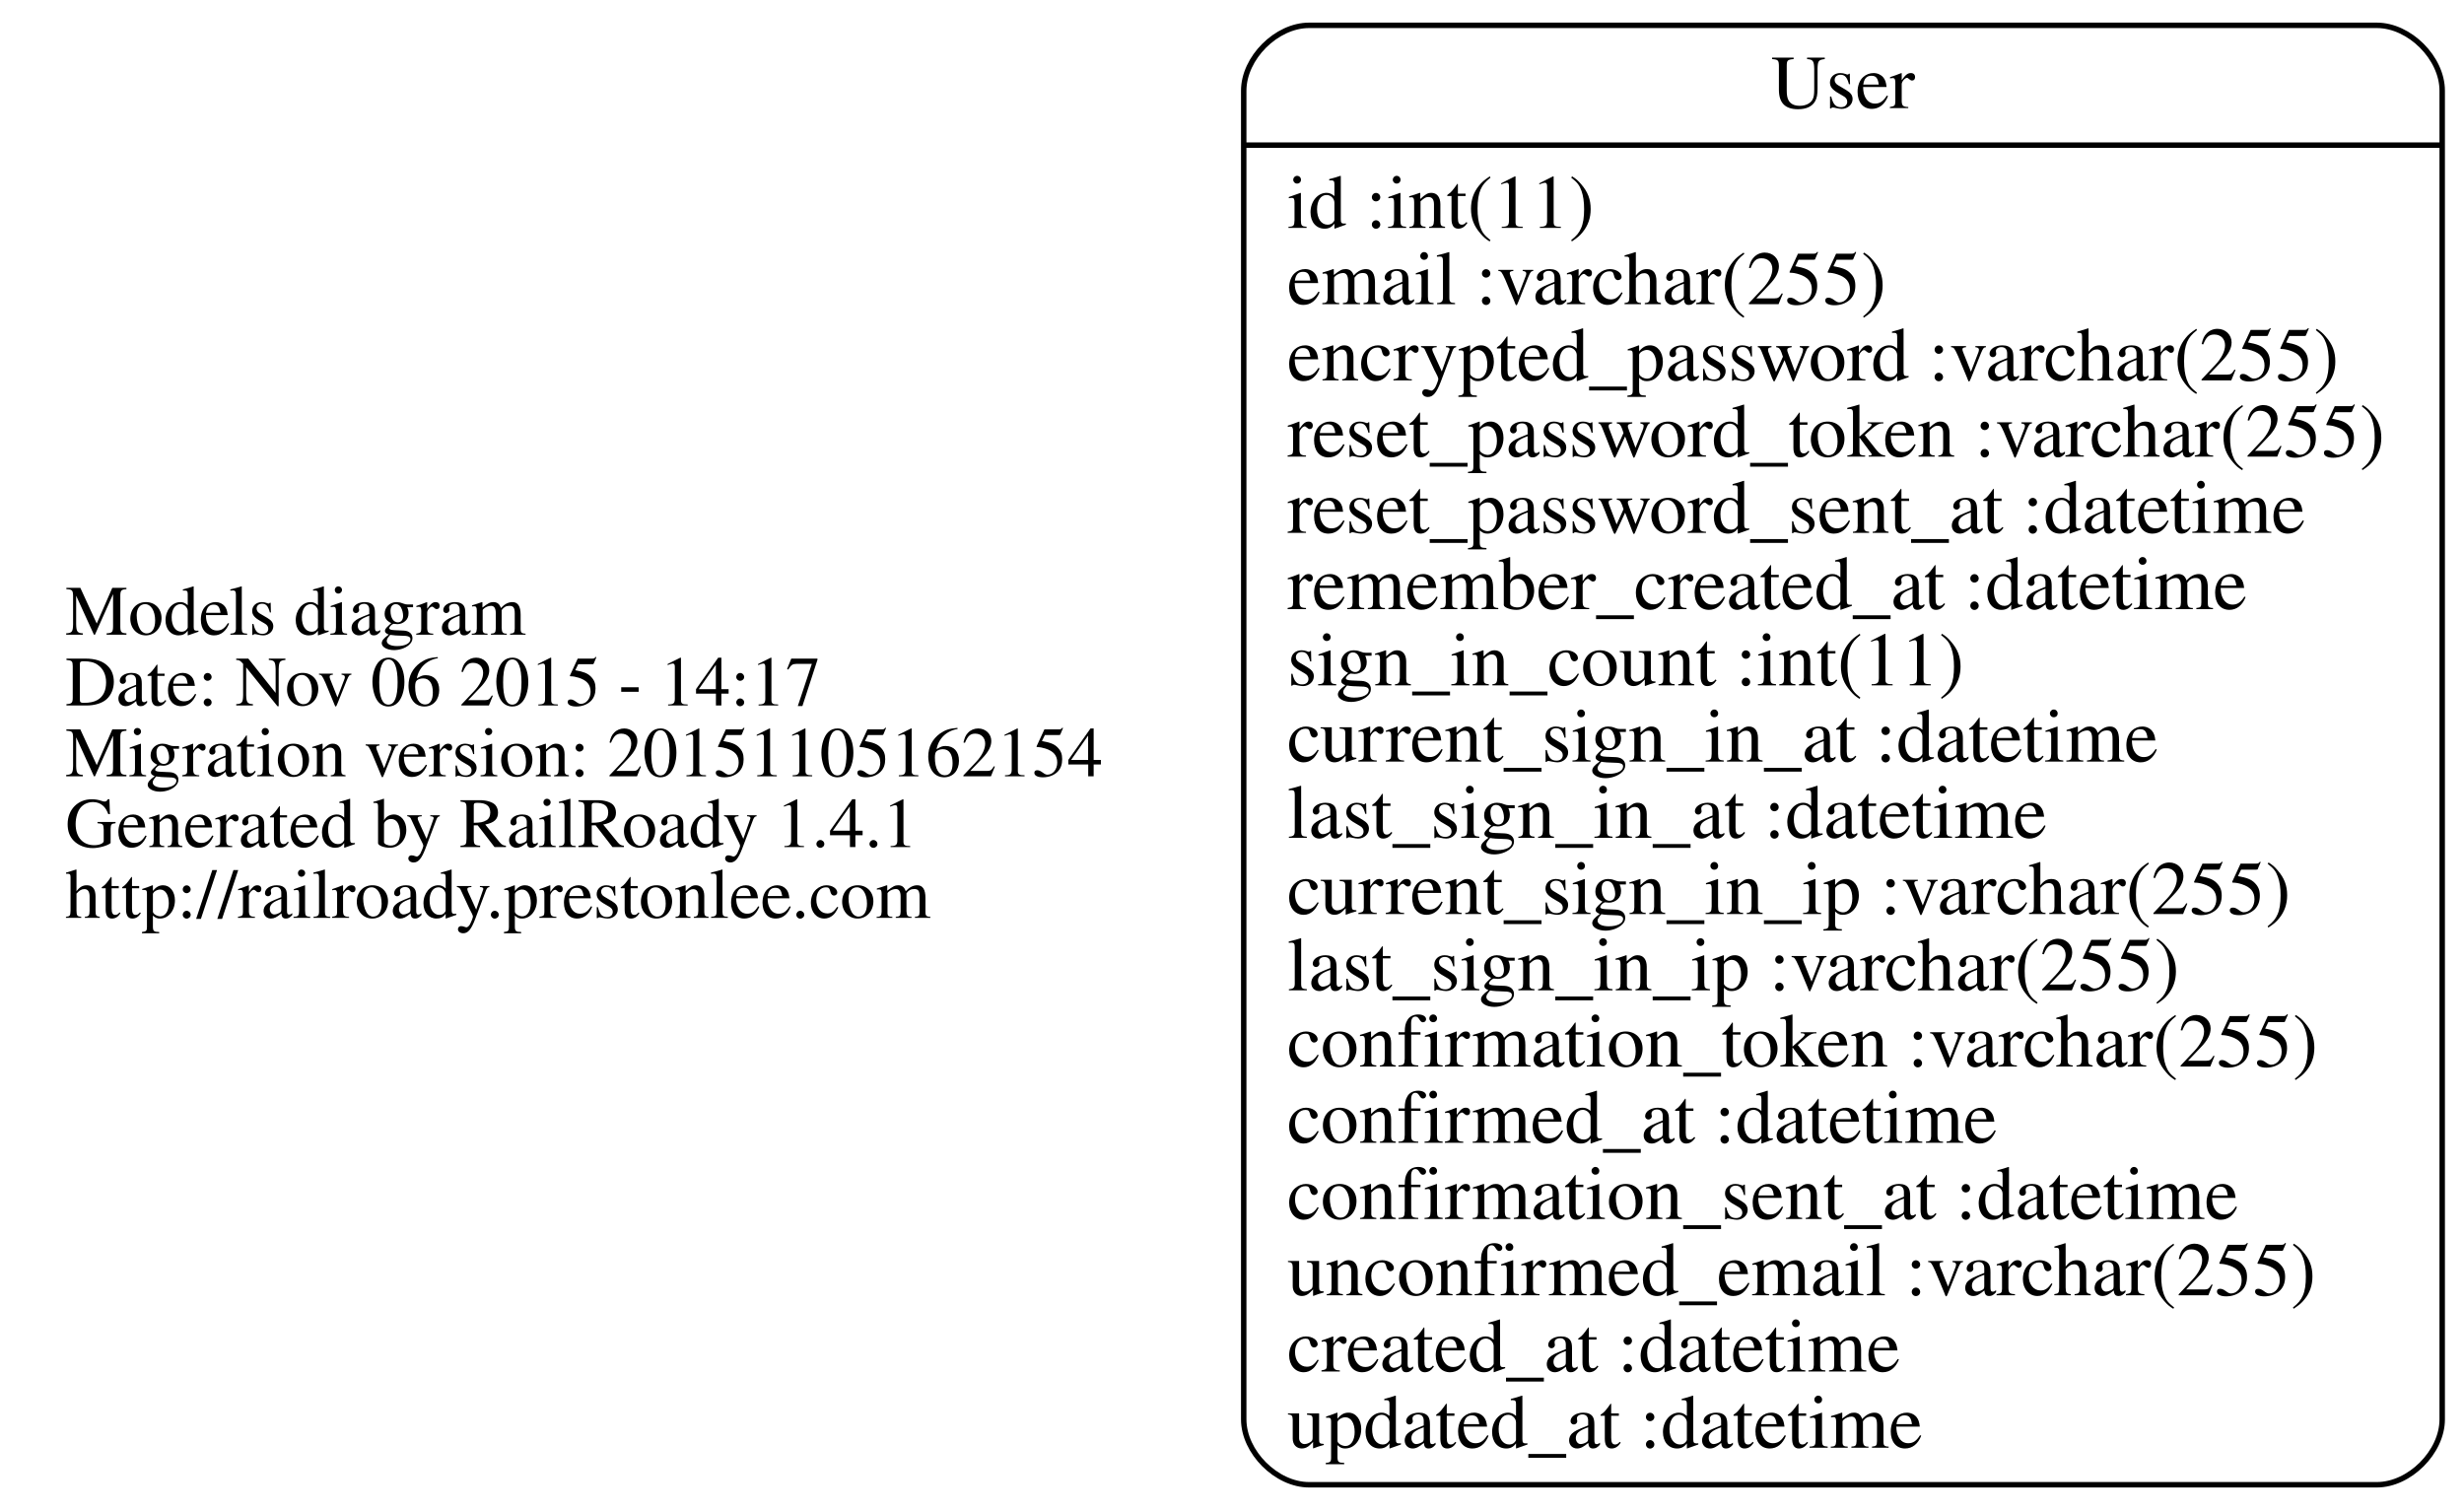
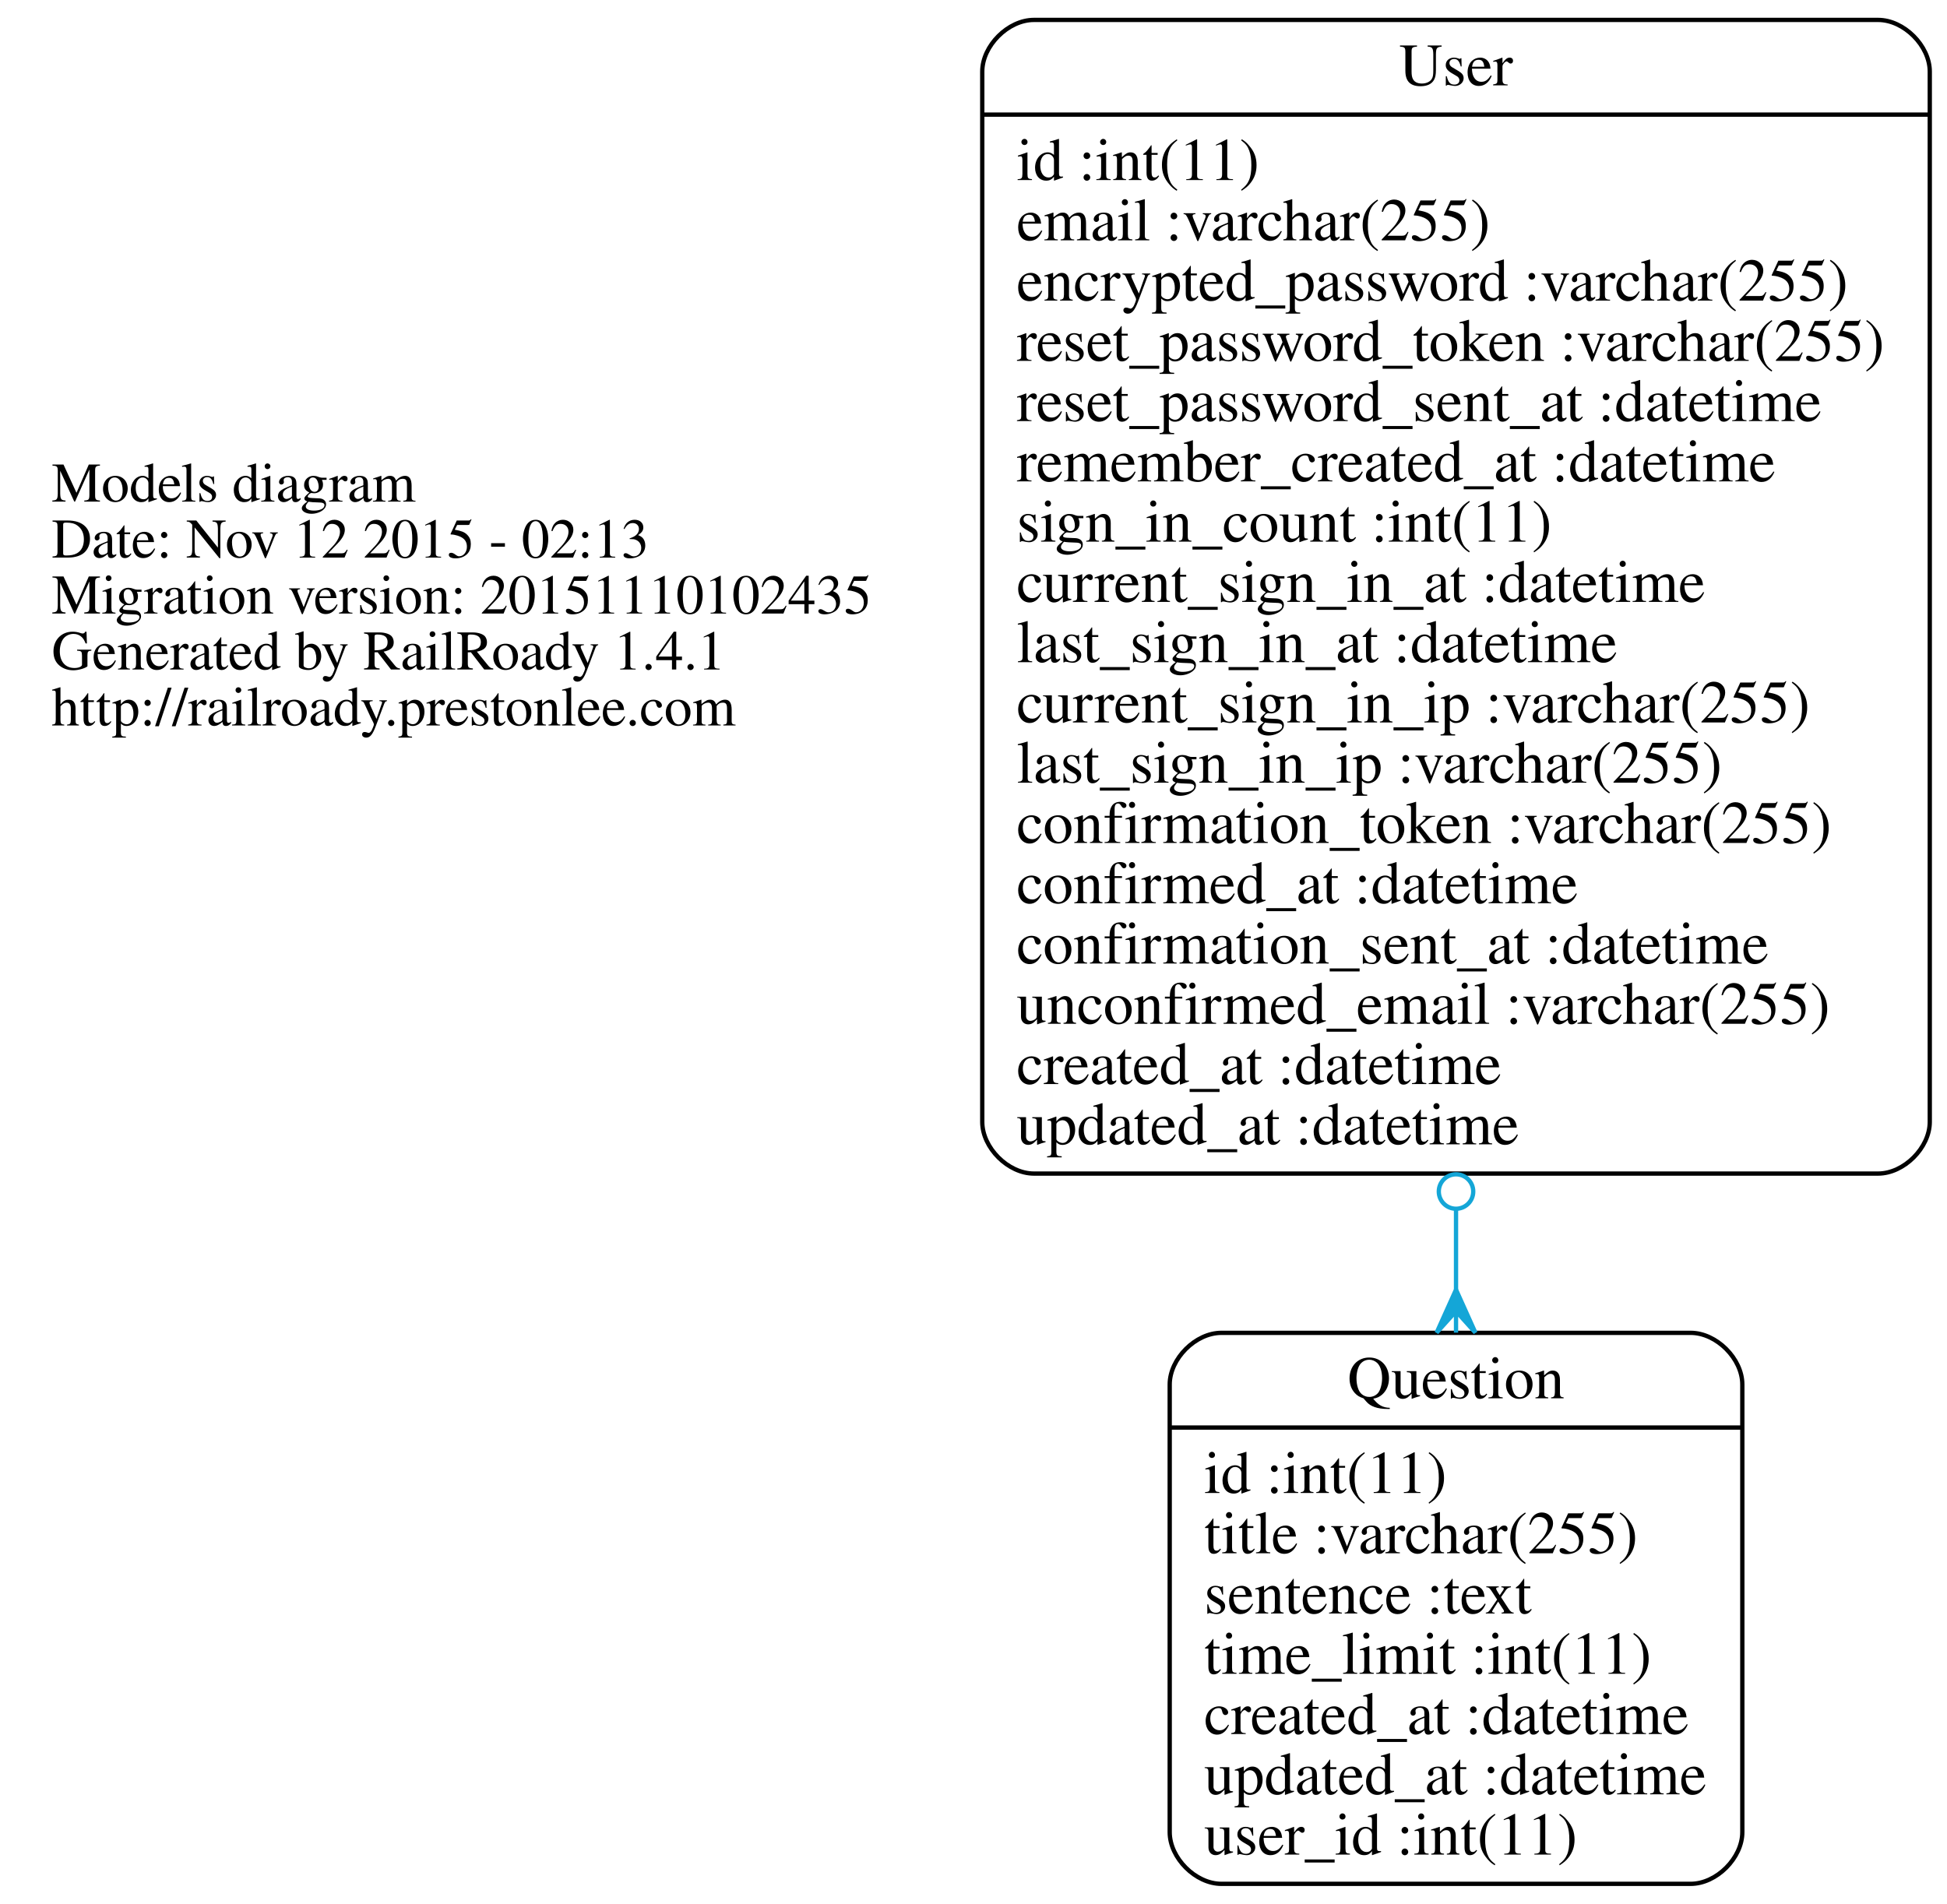
- <svg xmlns="http://www.w3.org/2000/svg" width="452pt" height="277pt" viewBox="0.00 0.00 452.50 277.00">
-   <g id="graph0" class="graph" transform="scale(1 1) rotate(0) translate(4 273)">
-     <polygon fill="none" stroke="none" points="-4,4 -4,-273 448.497,-273 448.497,4 -4,4" />
+ <svg xmlns="http://www.w3.org/2000/svg" width="452pt" height="442pt" viewBox="0.00 0.00 452.26 442.00">
+   <g id="graph0" class="graph" transform="scale(1 1) rotate(0) translate(4 438)">
+     <polygon fill="none" stroke="none" points="-4,4 -4,-438 448.259,-438 448.259,4 -4,4" />
    <g id="node1" class="node">
-       <text text-anchor="start" x="8" y="-156.6" font-family="Times,serif" font-size="13.00">Models diagram</text>
-       <text text-anchor="start" x="8" y="-143.6" font-family="Times,serif" font-size="13.00">Date: Nov 06 2015 - 14:17</text>
-       <text text-anchor="start" x="8" y="-130.6" font-family="Times,serif" font-size="13.00">Migration version: 20151105162154</text>
-       <text text-anchor="start" x="8" y="-117.6" font-family="Times,serif" font-size="13.00">Generated by RailRoady 1.4.1</text>
-       <text text-anchor="start" x="8" y="-104.6" font-family="Times,serif" font-size="13.00">http://railroady.prestonlee.com</text>
+       <text text-anchor="start" x="8" y="-321.6" font-family="Times,serif" font-size="13.00">Models diagram</text>
+       <text text-anchor="start" x="8" y="-308.6" font-family="Times,serif" font-size="13.00">Date: Nov 12 2015 - 02:13</text>
+       <text text-anchor="start" x="8" y="-295.6" font-family="Times,serif" font-size="13.00">Migration version: 20151110102435</text>
+       <text text-anchor="start" x="8" y="-282.6" font-family="Times,serif" font-size="13.00">Generated by RailRoady 1.4.1</text>
+       <text text-anchor="start" x="8" y="-269.6" font-family="Times,serif" font-size="13.00">http://railroady.prestonlee.com</text>
    </g>
    <g id="node2" class="node">
-       <path fill="none" stroke="black" d="M236.403,-0.5C236.403,-0.5 432.497,-0.5 432.497,-0.5 438.497,-0.5 444.497,-6.5 444.497,-12.5 444.497,-12.5 444.497,-256.5 444.497,-256.5 444.497,-262.5 438.497,-268.5 432.497,-268.5 432.497,-268.5 236.403,-268.5 236.403,-268.5 230.403,-268.5 224.403,-262.5 224.403,-256.5 224.403,-256.5 224.403,-12.5 224.403,-12.5 224.403,-6.5 230.403,-0.5 236.403,-0.5" />
-       <text text-anchor="middle" x="334.45" y="-253.3" font-family="Times,serif" font-size="14.00">User</text>
-       <polyline fill="none" stroke="black" points="224.403,-246.5 444.497,-246.5 " />
-       <text text-anchor="start" x="232.403" y="-231.3" font-family="Times,serif" font-size="14.00">id :int(11)</text>
-       <text text-anchor="start" x="232.403" y="-217.3" font-family="Times,serif" font-size="14.00">email :varchar(255)</text>
-       <text text-anchor="start" x="232.403" y="-203.3" font-family="Times,serif" font-size="14.00">encrypted_password :varchar(255)</text>
-       <text text-anchor="start" x="232.403" y="-189.3" font-family="Times,serif" font-size="14.00">reset_password_token :varchar(255)</text>
-       <text text-anchor="start" x="232.403" y="-175.3" font-family="Times,serif" font-size="14.00">reset_password_sent_at :datetime</text>
-       <text text-anchor="start" x="232.403" y="-161.3" font-family="Times,serif" font-size="14.00">remember_created_at :datetime</text>
-       <text text-anchor="start" x="232.403" y="-147.3" font-family="Times,serif" font-size="14.00">sign_in_count :int(11)</text>
-       <text text-anchor="start" x="232.403" y="-133.3" font-family="Times,serif" font-size="14.00">current_sign_in_at :datetime</text>
-       <text text-anchor="start" x="232.403" y="-119.3" font-family="Times,serif" font-size="14.00">last_sign_in_at :datetime</text>
-       <text text-anchor="start" x="232.403" y="-105.3" font-family="Times,serif" font-size="14.00">current_sign_in_ip :varchar(255)</text>
-       <text text-anchor="start" x="232.403" y="-91.3" font-family="Times,serif" font-size="14.00">last_sign_in_ip :varchar(255)</text>
-       <text text-anchor="start" x="232.403" y="-77.3" font-family="Times,serif" font-size="14.00">confirmation_token :varchar(255)</text>
-       <text text-anchor="start" x="232.403" y="-63.3" font-family="Times,serif" font-size="14.00">confirmed_at :datetime</text>
-       <text text-anchor="start" x="232.403" y="-49.3" font-family="Times,serif" font-size="14.00">confirmation_sent_at :datetime</text>
-       <text text-anchor="start" x="232.403" y="-35.3" font-family="Times,serif" font-size="14.00">unconfirmed_email :varchar(255)</text>
-       <text text-anchor="start" x="232.403" y="-21.3" font-family="Times,serif" font-size="14.00">created_at :datetime</text>
-       <text text-anchor="start" x="232.403" y="-7.3" font-family="Times,serif" font-size="14.00">updated_at :datetime</text>
+       <path fill="none" stroke="black" d="M279.706,-0.5C279.706,-0.5 388.717,-0.5 388.717,-0.5 394.717,-0.5 400.717,-6.5 400.717,-12.5 400.717,-12.5 400.717,-116.5 400.717,-116.5 400.717,-122.5 394.717,-128.5 388.717,-128.5 388.717,-128.5 279.706,-128.5 279.706,-128.5 273.706,-128.5 267.706,-122.5 267.706,-116.5 267.706,-116.5 267.706,-12.5 267.706,-12.5 267.706,-6.5 273.706,-0.5 279.706,-0.5" />
+       <text text-anchor="middle" x="334.212" y="-113.3" font-family="Times,serif" font-size="14.00">Question</text>
+       <polyline fill="none" stroke="black" points="267.706,-106.5 400.717,-106.5 " />
+       <text text-anchor="start" x="275.706" y="-91.3" font-family="Times,serif" font-size="14.00">id :int(11)</text>
+       <text text-anchor="start" x="275.706" y="-77.3" font-family="Times,serif" font-size="14.00">title :varchar(255)</text>
+       <text text-anchor="start" x="275.706" y="-63.3" font-family="Times,serif" font-size="14.00">sentence :text</text>
+       <text text-anchor="start" x="275.706" y="-49.3" font-family="Times,serif" font-size="14.00">time_limit :int(11)</text>
+       <text text-anchor="start" x="275.706" y="-35.3" font-family="Times,serif" font-size="14.00">created_at :datetime</text>
+       <text text-anchor="start" x="275.706" y="-21.3" font-family="Times,serif" font-size="14.00">updated_at :datetime</text>
+       <text text-anchor="start" x="275.706" y="-7.3" font-family="Times,serif" font-size="14.00">user_id :int(11)</text>
+     </g>
+     <g id="node3" class="node">
+       <path fill="none" stroke="black" d="M236.165,-165.5C236.165,-165.5 432.259,-165.5 432.259,-165.5 438.259,-165.5 444.259,-171.5 444.259,-177.5 444.259,-177.5 444.259,-421.5 444.259,-421.5 444.259,-427.5 438.259,-433.5 432.259,-433.5 432.259,-433.5 236.165,-433.5 236.165,-433.5 230.165,-433.5 224.165,-427.5 224.165,-421.5 224.165,-421.5 224.165,-177.5 224.165,-177.5 224.165,-171.5 230.165,-165.5 236.165,-165.5" />
+       <text text-anchor="middle" x="334.212" y="-418.3" font-family="Times,serif" font-size="14.00">User</text>
+       <polyline fill="none" stroke="black" points="224.165,-411.5 444.259,-411.5 " />
+       <text text-anchor="start" x="232.165" y="-396.3" font-family="Times,serif" font-size="14.00">id :int(11)</text>
+       <text text-anchor="start" x="232.165" y="-382.3" font-family="Times,serif" font-size="14.00">email :varchar(255)</text>
+       <text text-anchor="start" x="232.165" y="-368.3" font-family="Times,serif" font-size="14.00">encrypted_password :varchar(255)</text>
+       <text text-anchor="start" x="232.165" y="-354.3" font-family="Times,serif" font-size="14.00">reset_password_token :varchar(255)</text>
+       <text text-anchor="start" x="232.165" y="-340.3" font-family="Times,serif" font-size="14.00">reset_password_sent_at :datetime</text>
+       <text text-anchor="start" x="232.165" y="-326.3" font-family="Times,serif" font-size="14.00">remember_created_at :datetime</text>
+       <text text-anchor="start" x="232.165" y="-312.3" font-family="Times,serif" font-size="14.00">sign_in_count :int(11)</text>
+       <text text-anchor="start" x="232.165" y="-298.3" font-family="Times,serif" font-size="14.00">current_sign_in_at :datetime</text>
+       <text text-anchor="start" x="232.165" y="-284.3" font-family="Times,serif" font-size="14.00">last_sign_in_at :datetime</text>
+       <text text-anchor="start" x="232.165" y="-270.3" font-family="Times,serif" font-size="14.00">current_sign_in_ip :varchar(255)</text>
+       <text text-anchor="start" x="232.165" y="-256.3" font-family="Times,serif" font-size="14.00">last_sign_in_ip :varchar(255)</text>
+       <text text-anchor="start" x="232.165" y="-242.3" font-family="Times,serif" font-size="14.00">confirmation_token :varchar(255)</text>
+       <text text-anchor="start" x="232.165" y="-228.3" font-family="Times,serif" font-size="14.00">confirmed_at :datetime</text>
+       <text text-anchor="start" x="232.165" y="-214.3" font-family="Times,serif" font-size="14.00">confirmation_sent_at :datetime</text>
+       <text text-anchor="start" x="232.165" y="-200.3" font-family="Times,serif" font-size="14.00">unconfirmed_email :varchar(255)</text>
+       <text text-anchor="start" x="232.165" y="-186.3" font-family="Times,serif" font-size="14.00">created_at :datetime</text>
+       <text text-anchor="start" x="232.165" y="-172.3" font-family="Times,serif" font-size="14.00">updated_at :datetime</text>
+     </g>
+     <g id="edge1" class="edge">
+       <path fill="none" stroke="#14a6d7" d="M334.212,-157.306C334.212,-150.936 334.212,-144.67 334.212,-138.589" />
+       <ellipse fill="none" stroke="#14a6d7" cx="334.212" cy="-161.327" rx="4" ry="4" />
+       <polygon fill="#14a6d7" stroke="#14a6d7" points="334.212,-138.542 338.712,-128.542 334.212,-133.542 334.212,-128.542 334.212,-128.542 334.212,-128.542 334.212,-133.542 329.712,-128.542 334.212,-138.542 334.212,-138.542" />
    </g>
  </g>
</svg>
